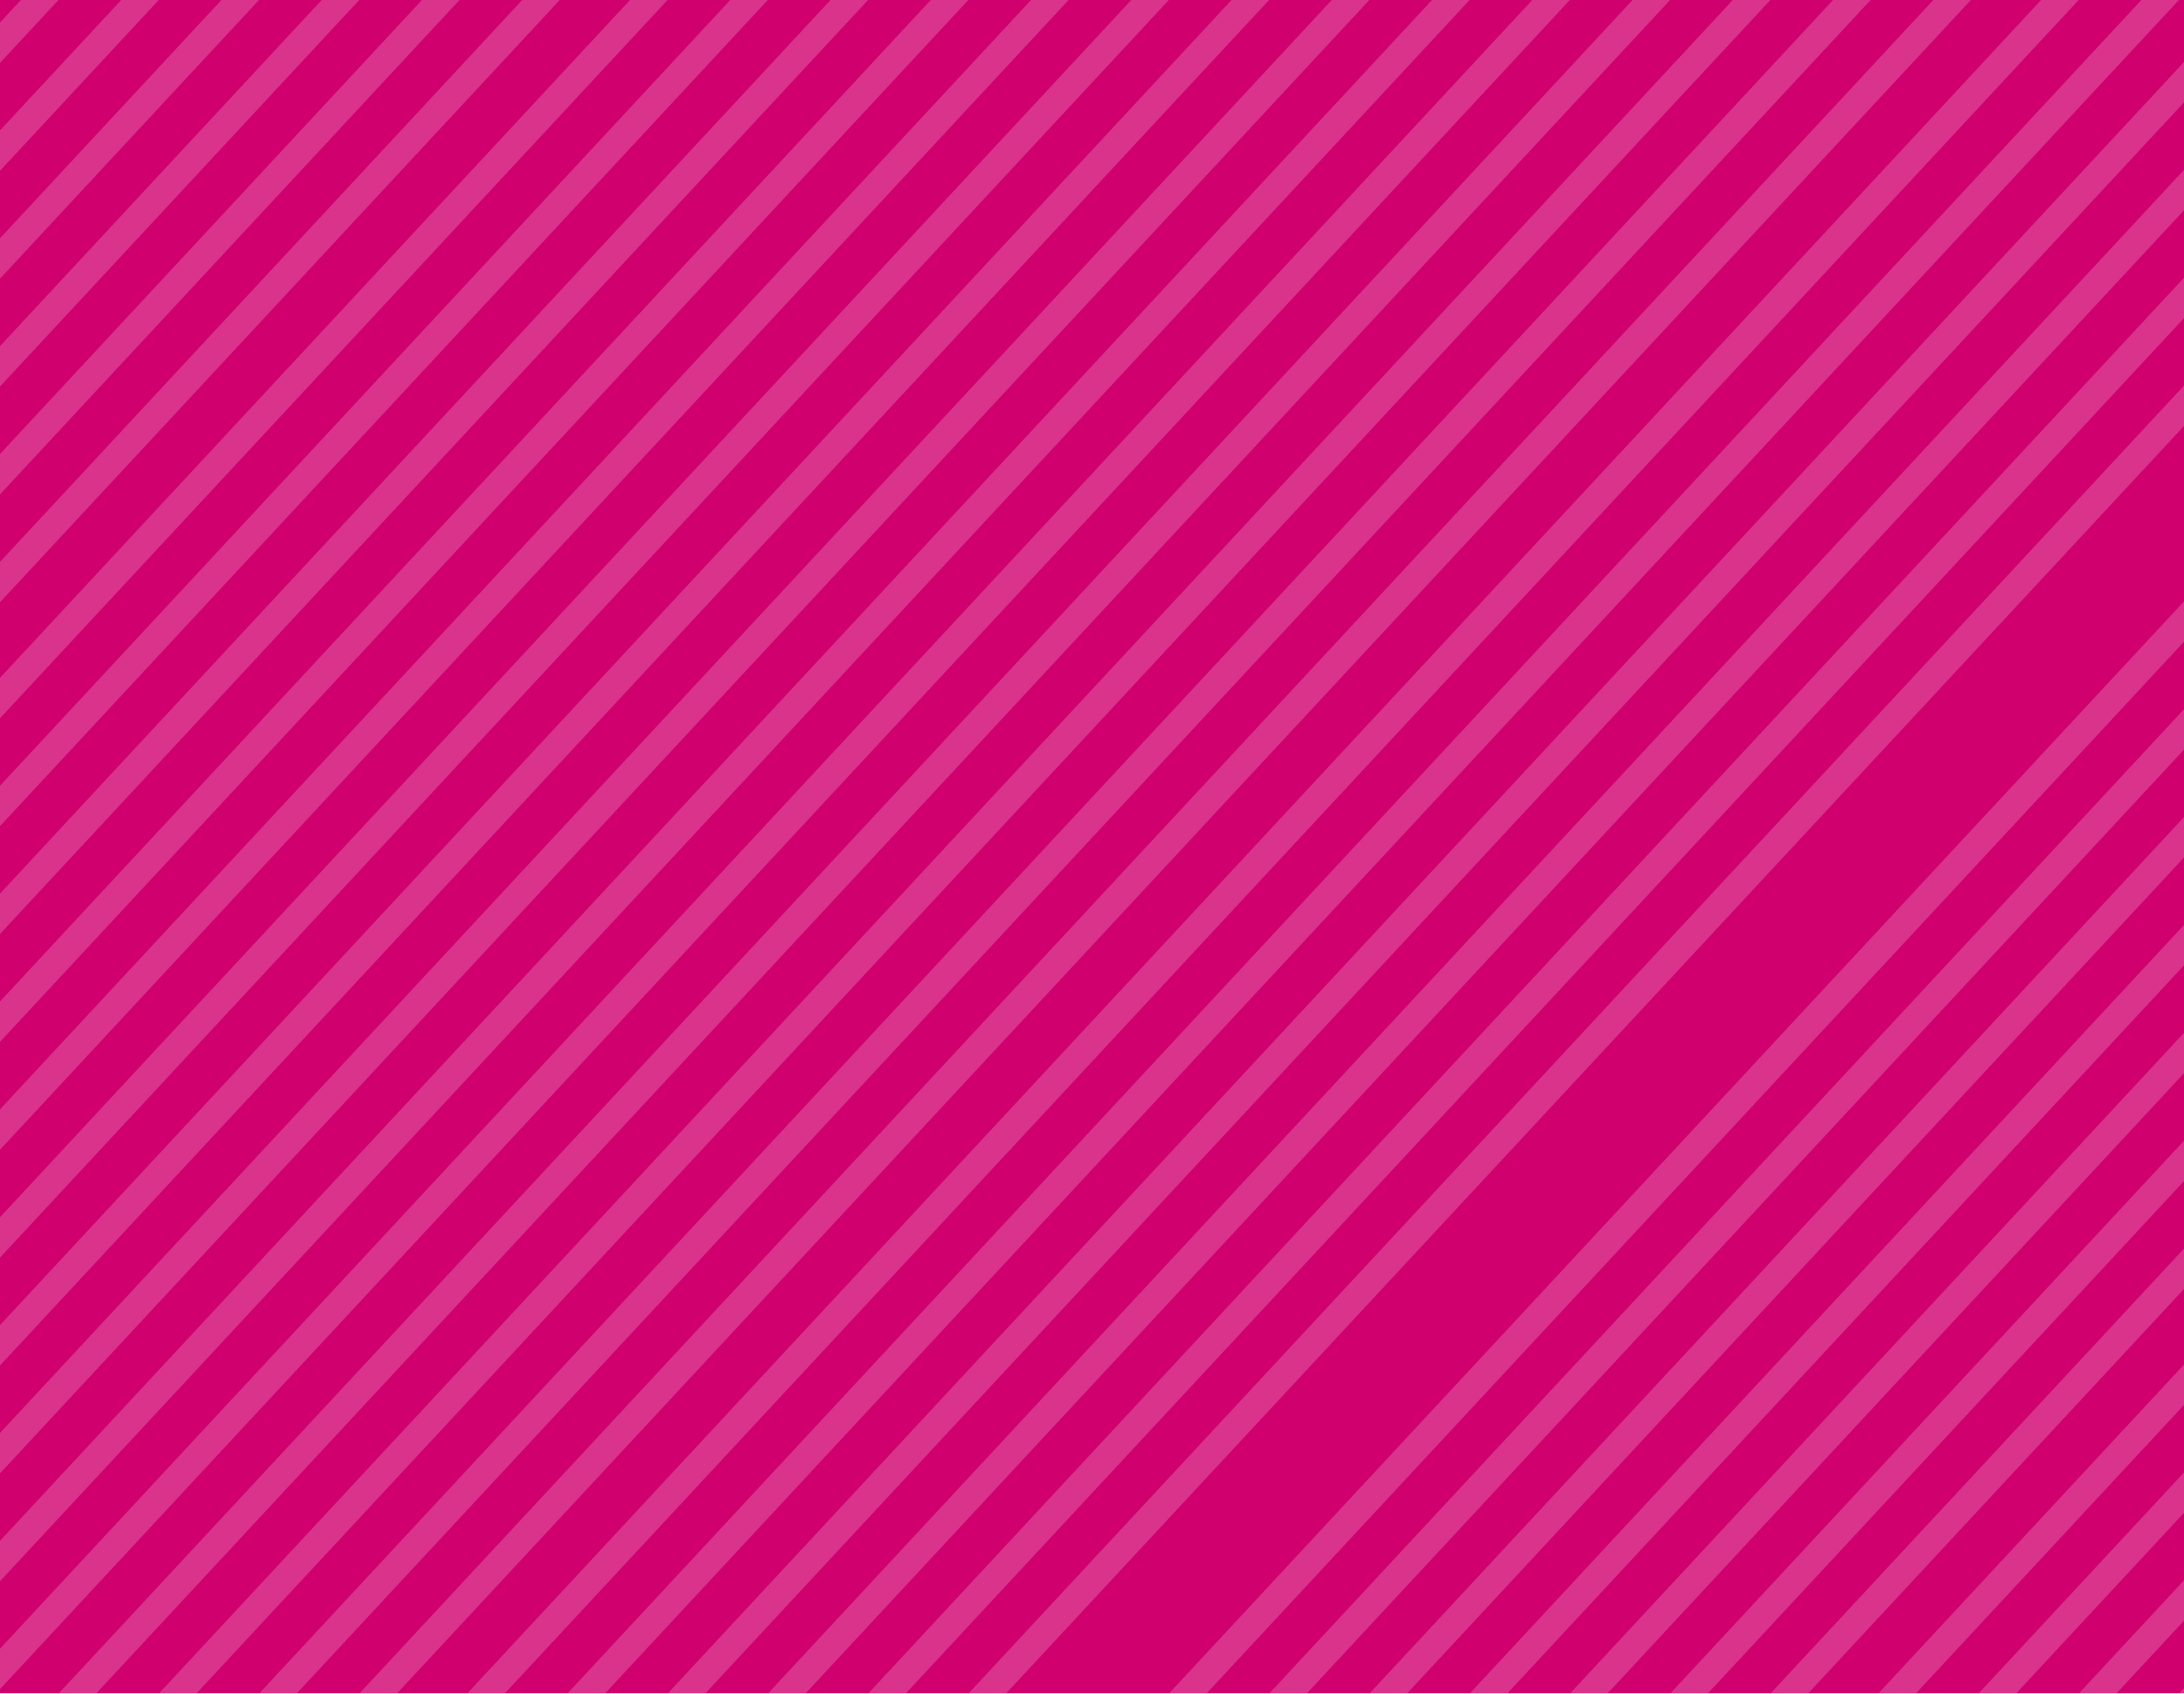
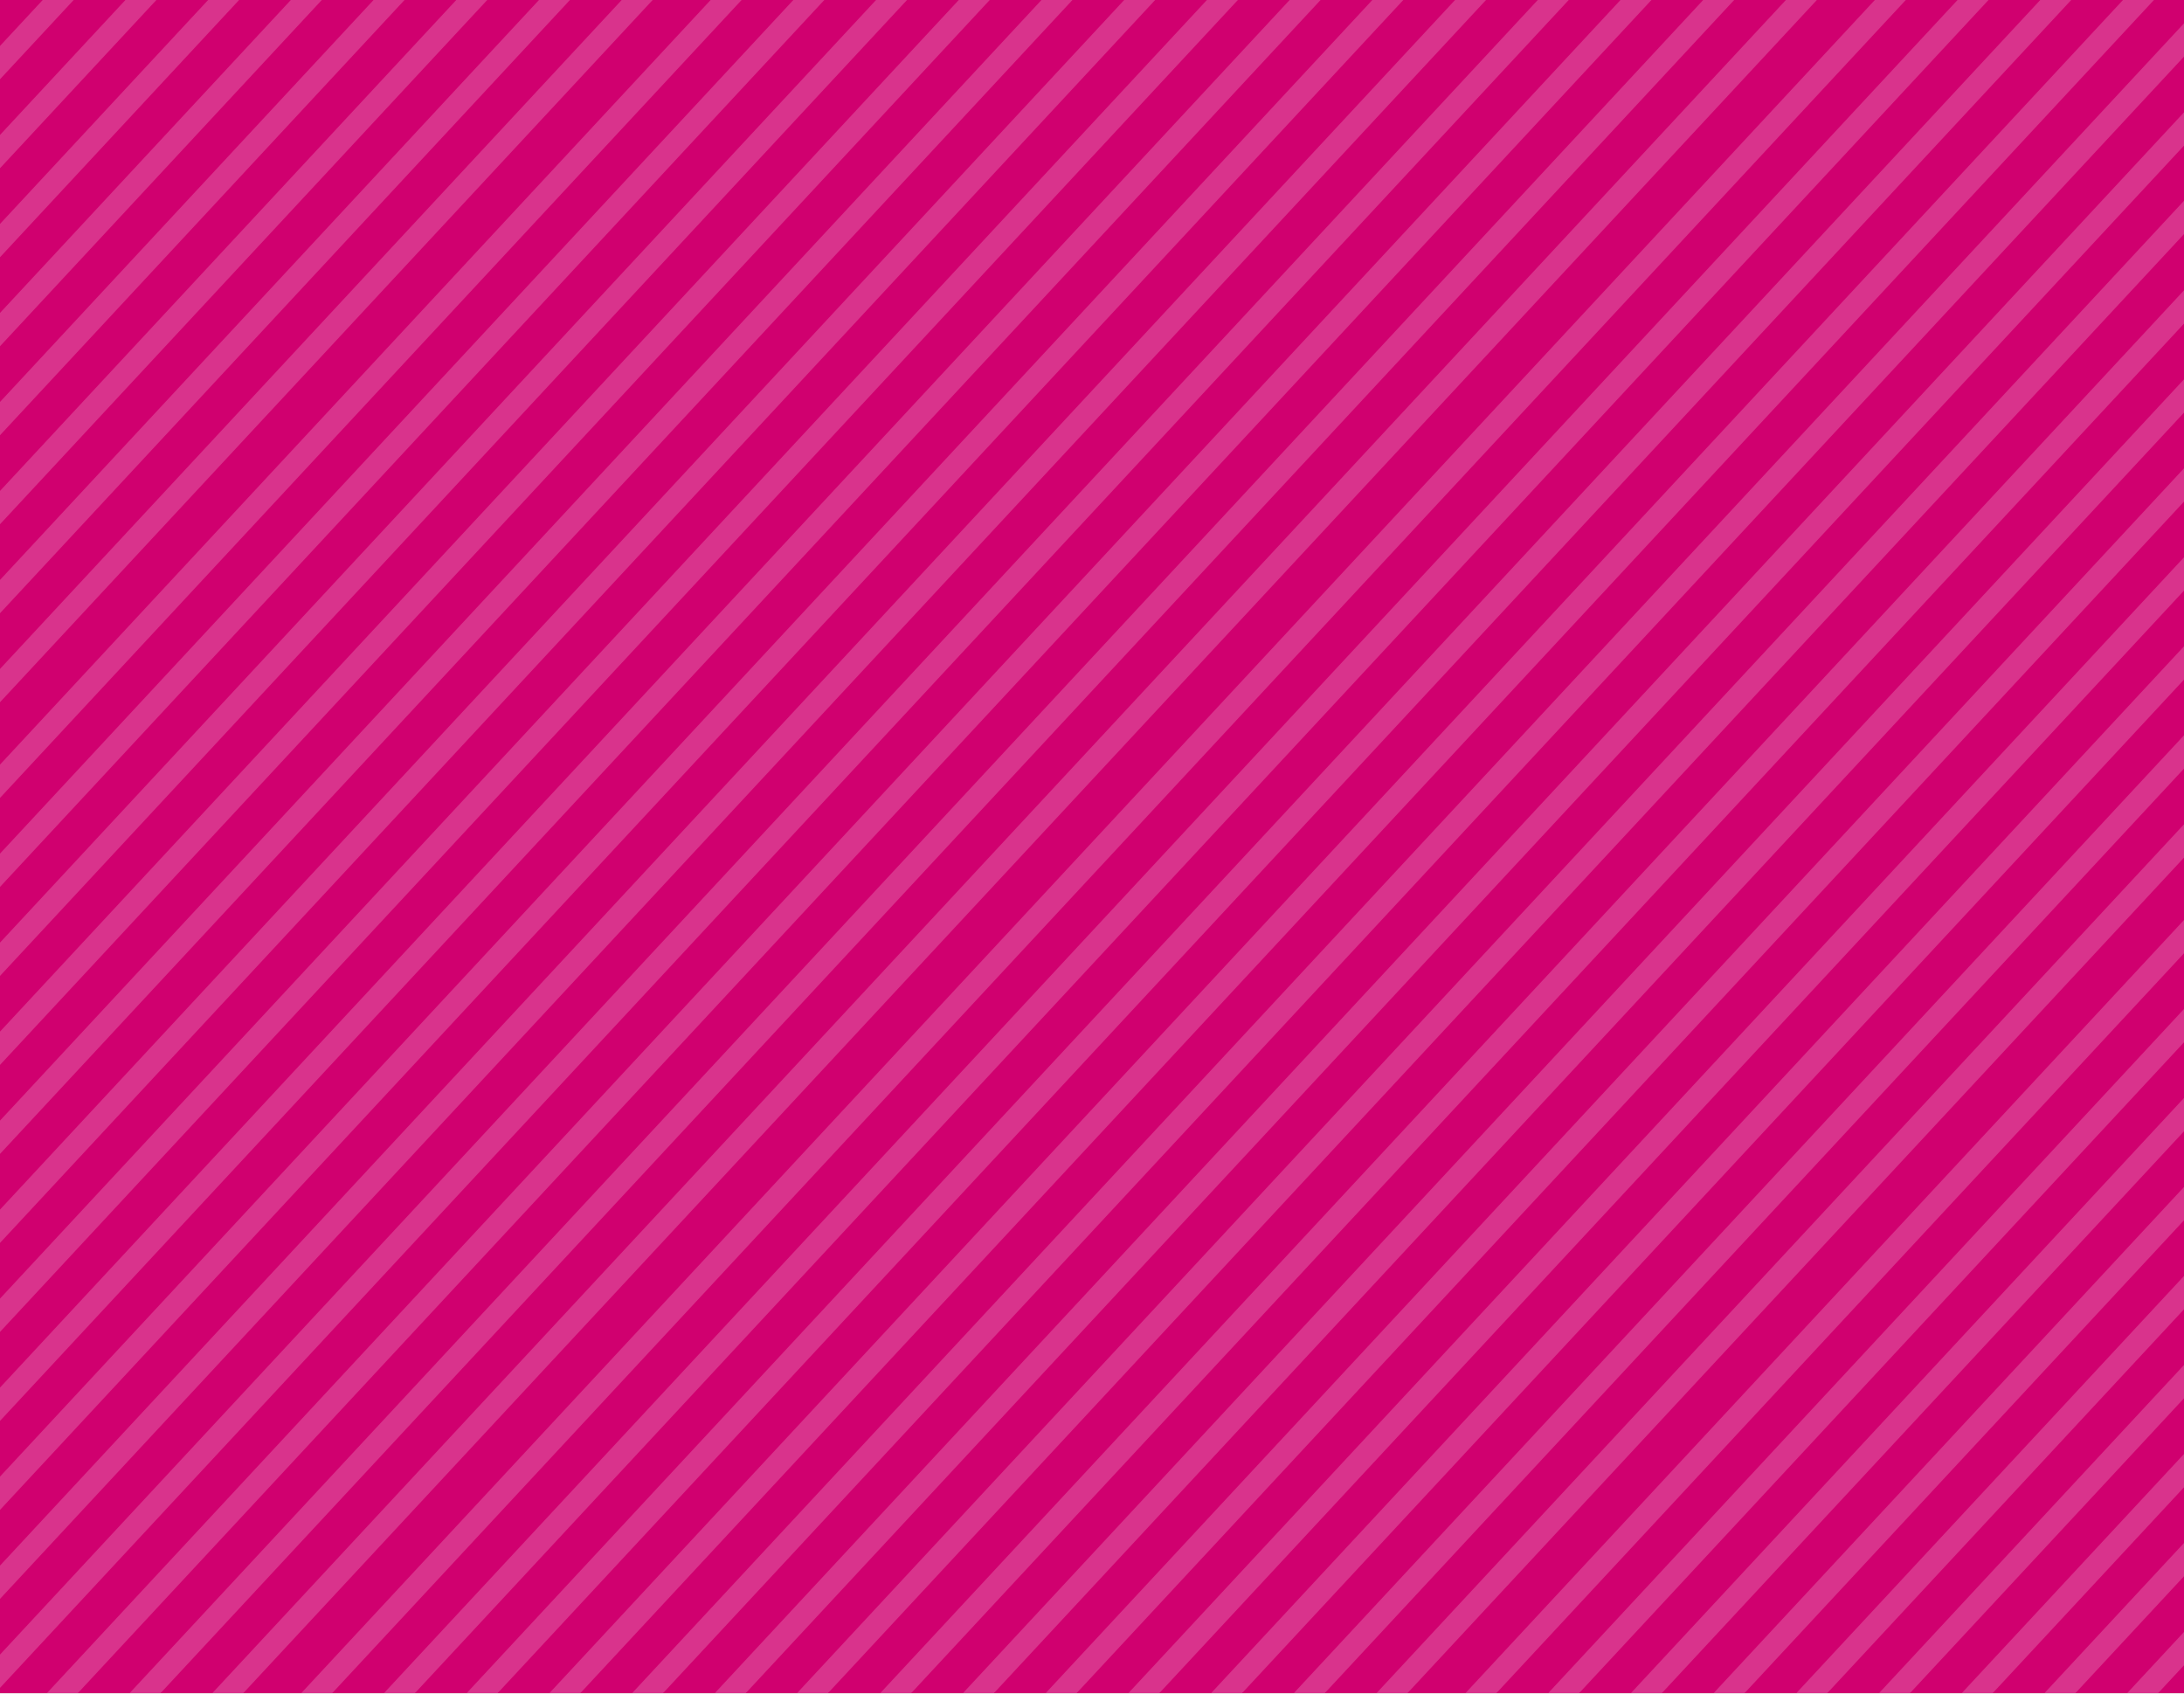
<svg xmlns="http://www.w3.org/2000/svg" id="Layer_1" data-name="Layer 1" viewBox="0 0 1922 1490">
  <defs>
-     <style>.cls-1,.cls-3{fill:none;}.cls-2{clip-path:url(#clip-path);}.cls-3{stroke:#fff;stroke-miterlimit:10;stroke-width:60px;opacity:0.3;}.cls-4{clip-path:url(#clip-path-2);}.cls-5{clip-path:url(#clip-path-3);}.cls-6{fill:#d0006f;}.cls-7{opacity:0.2;}.cls-8{fill:#fff;}.cls-9{clip-path:url(#clip-path-4);}</style>
+     <style>.cls-1{fill:none;}.cls-2{clip-path:url(#clip-path);}.cls-3{fill:#d0006f;}.cls-4{opacity:0.2;}.cls-5{fill:#fff;}</style>
    <clipPath id="clip-path">
-       <rect class="cls-1" x="2227" y="674" width="1920" height="816" />
-     </clipPath>
-     <clipPath id="clip-path-2">
-       <rect class="cls-1" x="2227" y="-322" width="1920" height="816" />
-     </clipPath>
-     <clipPath id="clip-path-3">
      <rect class="cls-1" width="1922" height="1490" />
-     </clipPath>
-     <clipPath id="clip-path-4">
-       <rect class="cls-1" y="-1629" width="1922" height="1490" />
    </clipPath>
  </defs>
  <g class="cls-2">
-     <circle class="cls-3" cx="2144" cy="1374" r="502" />
-   </g>
-   <g class="cls-4">
-     <circle class="cls-3" cx="2144" cy="378" r="502" />
-   </g>
-   <g class="cls-5">
-     <rect class="cls-6" width="1922" height="1490" />
-     <g class="cls-7">
-       <polygon class="cls-8" points="2454.82 181.3 944.69 1806.08 911.66 1806.08 2454.82 145.77 2454.82 181.3" />
-       <polygon class="cls-8" points="2454.82 86.38 856.46 1806.08 823.44 1806.08 2454.82 50.84 2454.82 86.38" />
-       <polygon class="cls-8" points="2447.26 -0.41 768.23 1806.08 735.21 1806.08 2414.23 -0.41 2447.26 -0.41" />
-       <polygon class="cls-8" points="2454.82 276.23 1032.92 1806.08 999.89 1806.08 2454.82 240.69 2454.82 276.23" />
-       <polygon class="cls-8" points="2454.82 371.15 1121.14 1806.08 1088.12 1806.08 2454.82 335.62 2454.82 371.15" />
-       <polygon class="cls-8" points="2454.82 466.08 1209.37 1806.08 1176.35 1806.08 2454.82 430.54 2454.82 466.08" />
-       <polygon class="cls-8" points="2454.82 561 1297.6 1806.08 1264.57 1806.08 2454.82 525.47 2454.82 561" />
-       <polygon class="cls-8" points="2006.12 -0.41 327.1 1806.08 294.07 1806.08 1973.1 -0.41 2006.12 -0.41" />
-       <polygon class="cls-8" points="1917.89 -0.41 238.87 1806.08 205.84 1806.08 1884.87 -0.41 1917.89 -0.41" />
-       <polygon class="cls-8" points="1829.67 -0.41 150.64 1806.08 117.61 1806.08 1796.64 -0.41 1829.67 -0.41" />
-       <polygon class="cls-8" points="2094.35 -0.41 415.32 1806.08 382.3 1806.08 2061.32 -0.41 2094.35 -0.41" />
-       <polygon class="cls-8" points="2182.58 -0.41 503.55 1806.08 470.52 1806.08 2149.55 -0.41 2182.58 -0.41" />
-       <polygon class="cls-8" points="2270.8 -0.41 591.78 1806.08 558.75 1806.08 2237.78 -0.41 2270.8 -0.41" />
-       <text />
-       <polygon class="cls-8" points="2454.82 852.92 1568.92 1806.08 1535.89 1806.08 2454.82 817.38 2454.82 852.92" />
-       <polygon class="cls-8" points="2454.82 757.99 1480.69 1806.08 1447.66 1806.08 2454.82 722.46 2454.82 757.99" />
-       <polygon class="cls-8" points="2454.82 663.07 1392.46 1806.08 1359.44 1806.08 2454.82 627.53 2454.82 663.07" />
-       <polygon class="cls-8" points="2454.82 947.84 1657.14 1806.08 1624.12 1806.08 2454.82 912.31 2454.82 947.84" />
-       <polygon class="cls-8" points="2454.82 1042.77 1745.37 1806.08 1712.35 1806.08 2454.82 1007.24 2454.82 1042.77" />
-       <polygon class="cls-8" points="2454.82 1137.69 1833.6 1806.08 1800.57 1806.08 2454.82 1102.16 2454.82 1137.69" />
-       <polygon class="cls-8" points="2454.82 1232.62 1921.83 1806.08 1888.8 1806.08 2454.82 1197.09 2454.82 1232.62" />
-       <polygon class="cls-8" points="1381.89 -0.41 -297.13 1806.08 -330.16 1806.08 1348.87 -0.41 1381.89 -0.41" />
-       <polygon class="cls-8" points="1293.67 -0.41 -385.36 1806.08 -418.39 1806.08 1260.64 -0.41 1293.67 -0.41" />
-       <polygon class="cls-8" points="1205.44 -0.41 -473.59 1806.08 -506.61 1806.08 1172.41 -0.41 1205.44 -0.41" />
-       <polygon class="cls-8" points="1470.12 -0.41 -208.91 1806.08 -241.93 1806.08 1437.1 -0.41 1470.12 -0.41" />
-       <polygon class="cls-8" points="1558.35 -0.41 -120.68 1806.08 -153.7 1806.08 1525.32 -0.41 1558.35 -0.41" />
-       <polygon class="cls-8" points="1646.58 -0.41 -32.45 1806.08 -65.48 1806.08 1613.55 -0.41 1646.58 -0.41" />
-       <polygon class="cls-8" points="1734.81 -0.41 55.78 1806.08 22.75 1806.08 1701.78 -0.41 1734.81 -0.41" />
-       <polygon class="cls-8" points="764.3 -0.41 -534.27 1396.74 -534.27 1361.2 731.27 -0.41 764.3 -0.41" />
-       <polygon class="cls-8" points="676.07 -0.41 -534.27 1301.81 -534.27 1266.28 643.05 -0.41 676.07 -0.41" />
-       <polygon class="cls-8" points="587.85 -0.41 -534.27 1206.89 -534.27 1171.35 554.82 -0.41 587.85 -0.41" />
-       <polygon class="cls-8" points="852.53 -0.41 -534.27 1491.66 -534.27 1456.13 819.5 -0.41 852.53 -0.41" />
-       <polygon class="cls-8" points="940.76 -0.41 -534.27 1586.59 -534.27 1551.05 907.73 -0.41 940.76 -0.41" />
-       <polygon class="cls-8" points="1028.98 -0.41 -534.27 1681.51 -534.27 1645.98 995.96 -0.41 1028.98 -0.41" />
-       <polygon class="cls-8" points="1117.21 -0.41 -534.27 1776.44 -534.27 1740.9 1084.18 -0.41 1117.21 -0.41" />
-       <polygon class="cls-8" points="140.07 -0.41 -534.27 725.12 -534.27 689.59 107.05 -0.41 140.07 -0.41" />
-       <polygon class="cls-8" points="51.84 -0.41 -534.27 630.2 -534.27 594.66 18.82 -0.41 51.84 -0.41" />
-       <polygon class="cls-8" points="228.3 -0.41 -534.27 820.05 -534.27 784.51 195.27 -0.41 228.3 -0.41" />
-       <polygon class="cls-8" points="316.53 -0.41 -534.27 914.97 -534.27 879.44 283.5 -0.41 316.53 -0.41" />
-       <polygon class="cls-8" points="404.75 -0.41 -534.27 1009.89 -534.27 974.36 371.73 -0.41 404.75 -0.41" />
-       <polygon class="cls-8" points="492.98 -0.41 -534.27 1104.82 -534.27 1069.29 459.96 -0.41 492.98 -0.41" />
-     </g>
-   </g>
-   <g class="cls-9">
-     <g class="cls-7">
-       <polygon class="cls-8" points="2454.82 -1447.7 944.69 177.08 911.66 177.08 2454.82 -1483.23 2454.82 -1447.7" />
-       <polygon class="cls-8" points="2454.82 -1542.62 856.46 177.08 823.44 177.08 2454.82 -1578.16 2454.82 -1542.62" />
-       <polygon class="cls-8" points="2447.26 -1629.41 768.23 177.08 735.21 177.08 2414.23 -1629.41 2447.26 -1629.41" />
-       <polygon class="cls-8" points="2454.82 -1352.77 1032.92 177.08 999.89 177.08 2454.82 -1388.31 2454.82 -1352.77" />
-       <polygon class="cls-8" points="2454.82 -1257.85 1121.14 177.08 1088.12 177.08 2454.82 -1293.38 2454.82 -1257.85" />
-       <polygon class="cls-8" points="2454.82 -1162.92 1209.37 177.08 1176.35 177.08 2454.82 -1198.46 2454.82 -1162.92" />
-       <polygon class="cls-8" points="2454.82 -1068 1297.6 177.08 1264.57 177.08 2454.82 -1103.53 2454.82 -1068" />
-       <polygon class="cls-8" points="2006.12 -1629.41 327.1 177.08 294.07 177.08 1973.1 -1629.41 2006.12 -1629.41" />
-       <polygon class="cls-8" points="1917.89 -1629.41 238.87 177.08 205.84 177.08 1884.87 -1629.41 1917.89 -1629.41" />
-       <polygon class="cls-8" points="1829.67 -1629.41 150.64 177.08 117.61 177.08 1796.64 -1629.41 1829.67 -1629.41" />
-       <polygon class="cls-8" points="2094.35 -1629.41 415.32 177.08 382.3 177.08 2061.32 -1629.41 2094.35 -1629.41" />
-       <polygon class="cls-8" points="2182.58 -1629.41 503.55 177.08 470.52 177.08 2149.55 -1629.41 2182.58 -1629.41" />
-       <polygon class="cls-8" points="2270.8 -1629.41 591.78 177.08 558.75 177.08 2237.78 -1629.41 2270.8 -1629.41" />
-       <text />
-       <polygon class="cls-8" points="2454.82 -776.08 1568.92 177.08 1535.89 177.08 2454.82 -811.62 2454.82 -776.08" />
-       <polygon class="cls-8" points="2454.82 -871.01 1480.69 177.08 1447.66 177.08 2454.82 -906.54 2454.82 -871.01" />
-       <polygon class="cls-8" points="2454.82 -965.93 1392.46 177.08 1359.44 177.08 2454.82 -1001.47 2454.82 -965.93" />
-       <polygon class="cls-8" points="2454.82 -681.16 1657.14 177.08 1624.12 177.08 2454.82 -716.69 2454.82 -681.16" />
-       <polygon class="cls-8" points="2454.82 -586.23 1745.37 177.08 1712.35 177.08 2454.82 -621.76 2454.82 -586.23" />
-       <polygon class="cls-8" points="2454.82 -491.31 1833.6 177.08 1800.57 177.08 2454.82 -526.84 2454.82 -491.31" />
-       <polygon class="cls-8" points="2454.82 -396.38 1921.83 177.08 1888.8 177.08 2454.82 -431.91 2454.82 -396.38" />
-       <polygon class="cls-8" points="1381.89 -1629.41 -297.13 177.08 -330.16 177.08 1348.87 -1629.41 1381.89 -1629.41" />
-       <polygon class="cls-8" points="1293.67 -1629.41 -385.36 177.08 -418.39 177.08 1260.64 -1629.41 1293.67 -1629.41" />
-       <polygon class="cls-8" points="1205.44 -1629.41 -473.59 177.08 -506.61 177.08 1172.41 -1629.41 1205.44 -1629.41" />
-       <polygon class="cls-8" points="1470.12 -1629.41 -208.91 177.08 -241.93 177.08 1437.1 -1629.41 1470.12 -1629.41" />
-       <polygon class="cls-8" points="1558.35 -1629.41 -120.68 177.08 -153.7 177.08 1525.32 -1629.41 1558.35 -1629.41" />
-       <polygon class="cls-8" points="1646.58 -1629.41 -32.45 177.08 -65.48 177.08 1613.55 -1629.41 1646.58 -1629.41" />
-       <polygon class="cls-8" points="1734.81 -1629.41 55.78 177.08 22.75 177.08 1701.78 -1629.41 1734.81 -1629.41" />
-       <polygon class="cls-8" points="1028.98 -1629.41 -534.27 52.51 -534.27 16.98 995.96 -1629.41 1028.98 -1629.41" />
-       <polygon class="cls-8" points="1117.21 -1629.41 -534.27 147.44 -534.27 111.9 1084.18 -1629.41 1117.21 -1629.41" />
+     <rect class="cls-3" width="1922" height="1490" />
+     <g class="cls-4">
+       <polygon class="cls-5" points="947.42 1490 2193.33 149.51 2193.33 120.19 920.17 1490 947.42 1490" />
+       <polygon class="cls-5" points="847.38 1490 874.63 1490 2193.33 71.19 2193.33 41.88 847.38 1490" />
+       <polygon class="cls-5" points="2159.84 -0.41 774.59 1490 801.84 1490 2187.09 -0.41 2159.84 -0.41" />
+       <polygon class="cls-5" points="1020.21 1490 2193.33 227.82 2193.33 198.51 992.96 1490 1020.21 1490" />
+       <polygon class="cls-5" points="1093 1490 2193.33 306.14 2193.33 276.82 1065.75 1490 1093 1490" />
+       <polygon class="cls-5" points="1165.79 1490 2193.33 384.46 2193.33 355.14 1138.54 1490 1165.79 1490" />
+       <polygon class="cls-5" points="1238.58 1490 2193.33 462.77 2193.33 433.46 1211.33 1490 1238.58 1490" />
+       <polygon class="cls-5" points="1795.89 -0.41 410.63 1490 437.88 1490 1823.13 -0.41 1795.89 -0.41" />
+       <polygon class="cls-5" points="1723.1 -0.41 337.85 1490 365.09 1490 1750.34 -0.41 1723.1 -0.41" />
+       <polygon class="cls-5" points="1650.31 -0.41 265.05 1490 292.3 1490 1677.55 -0.41 1650.31 -0.41" />
+       <polygon class="cls-5" points="1868.68 -0.41 483.43 1490 510.67 1490 1895.92 -0.41 1868.68 -0.41" />
+       <polygon class="cls-5" points="1941.47 -0.41 556.22 1490 583.46 1490 1968.71 -0.41 1941.47 -0.41" />
+       <polygon class="cls-5" points="2014.26 -0.41 629.01 1490 656.25 1490 2041.51 -0.41 2014.26 -0.41" />
+       <polygon class="cls-5" points="2051.76 37.09 666.51 1527.5 693.75 1527.5 2079.01 37.09 2051.76 37.09" />
+       <polygon class="cls-5" points="1899.17 1490 2193.33 1173.51 2193.33 1144.19 1871.92 1490 1899.17 1490" />
+       <polygon class="cls-5" points="1826.38 1490 2193.33 1095.19 2193.33 1065.88 1799.13 1490 1826.38 1490" />
+       <polygon class="cls-5" points="1462.43 1490 2193.33 703.61 2193.33 674.3 1435.18 1490 1462.43 1490" />
+       <polygon class="cls-5" points="1389.63 1490 2193.33 625.3 2193.33 595.98 1362.39 1490 1389.63 1490" />
+       <polygon class="cls-5" points="1316.84 1490 2193.33 546.98 2193.33 517.66 1289.6 1490 1316.84 1490" />
+       <polygon class="cls-5" points="1535.22 1490 2193.33 781.93 2193.33 752.61 1507.97 1490 1535.22 1490" />
+       <polygon class="cls-5" points="1608.01 1490 2193.33 860.25 2193.33 830.93 1580.76 1490 1608.01 1490" />
+       <polygon class="cls-5" points="1680.8 1490 2193.33 938.56 2193.33 909.25 1653.55 1490 1680.8 1490" />
+       <polygon class="cls-5" points="1753.59 1490 2193.33 1016.88 2193.33 987.56 1726.34 1490 1753.59 1490" />
+       <polygon class="cls-5" points="1280.88 -0.41 -104.37 1490 -77.13 1490 1308.13 -0.41 1280.88 -0.41" />
+       <polygon class="cls-5" points="1208.09 -0.41 -177.16 1490 -149.92 1490 1235.34 -0.41 1208.09 -0.41" />
+       <polygon class="cls-5" points="1135.3 -0.41 -249.96 1490 -222.71 1490 1162.54 -0.41 1135.3 -0.41" />
+       <polygon class="cls-5" points="1353.67 -0.41 -31.58 1490 -4.34 1490 1380.92 -0.41 1353.67 -0.41" />
+       <polygon class="cls-5" points="1426.46 -0.41 41.21 1490 68.45 1490 1453.71 -0.41 1426.46 -0.41" />
+       <polygon class="cls-5" points="1499.25 -0.41 114 1490 141.25 1490 1526.5 -0.41 1499.25 -0.41" />
+       <polygon class="cls-5" points="1572.04 -0.41 186.79 1490 214.04 1490 1599.29 -0.41 1572.04 -0.41" />
+       <polygon class="cls-5" points="771.34 -0.41 -272.77 1122.96 -272.77 1152.28 798.59 -0.41 771.34 -0.41" />
+       <polygon class="cls-5" points="698.55 -0.41 -272.77 1044.65 -272.77 1073.96 725.8 -0.41 698.55 -0.41" />
+       <polygon class="cls-5" points="625.76 -0.41 -272.77 966.33 -272.77 995.65 653.01 -0.41 625.76 -0.41" />
+       <polygon class="cls-5" points="844.13 -0.41 -272.77 1201.28 -272.77 1230.6 871.38 -0.41 844.13 -0.41" />
+       <polygon class="cls-5" points="916.92 -0.41 -272.77 1279.6 -272.77 1308.91 944.17 -0.41 916.92 -0.41" />
+       <polygon class="cls-5" points="989.72 -0.41 -272.77 1357.91 -272.77 1387.23 1016.96 -0.41 989.72 -0.41" />
+       <polygon class="cls-5" points="1062.51 -0.41 -272.77 1436.23 -272.77 1465.55 1089.75 -0.41 1062.51 -0.41" />
+       <polygon class="cls-5" points="256.33 -0.41 -272.77 568.86 -272.77 598.18 283.58 -0.41 256.33 -0.41" />
+       <polygon class="cls-5" points="183.54 -0.41 -272.77 490.54 -272.77 519.86 210.79 -0.41 183.54 -0.41" />
+       <polygon class="cls-5" points="110.75 -0.41 -272.77 412.23 -272.77 441.54 138 -0.41 110.75 -0.41" />
+       <polygon class="cls-5" points="329.13 -0.41 -272.77 647.18 -272.77 676.49 356.37 -0.41 329.13 -0.41" />
+       <polygon class="cls-5" points="401.92 -0.41 -272.77 725.49 -272.77 754.81 429.16 -0.41 401.92 -0.41" />
+       <polygon class="cls-5" points="474.71 -0.41 -272.77 803.81 -272.77 833.12 501.95 -0.41 474.71 -0.41" />
+       <polygon class="cls-5" points="547.5 -0.41 -272.77 882.13 -272.77 911.44 574.74 -0.41 547.5 -0.41" />
+       <polygon class="cls-5" points="37.96 -0.41 -272.77 333.91 -272.77 363.23 65.21 -0.41 37.96 -0.41" />
    </g>
  </g>
</svg>
